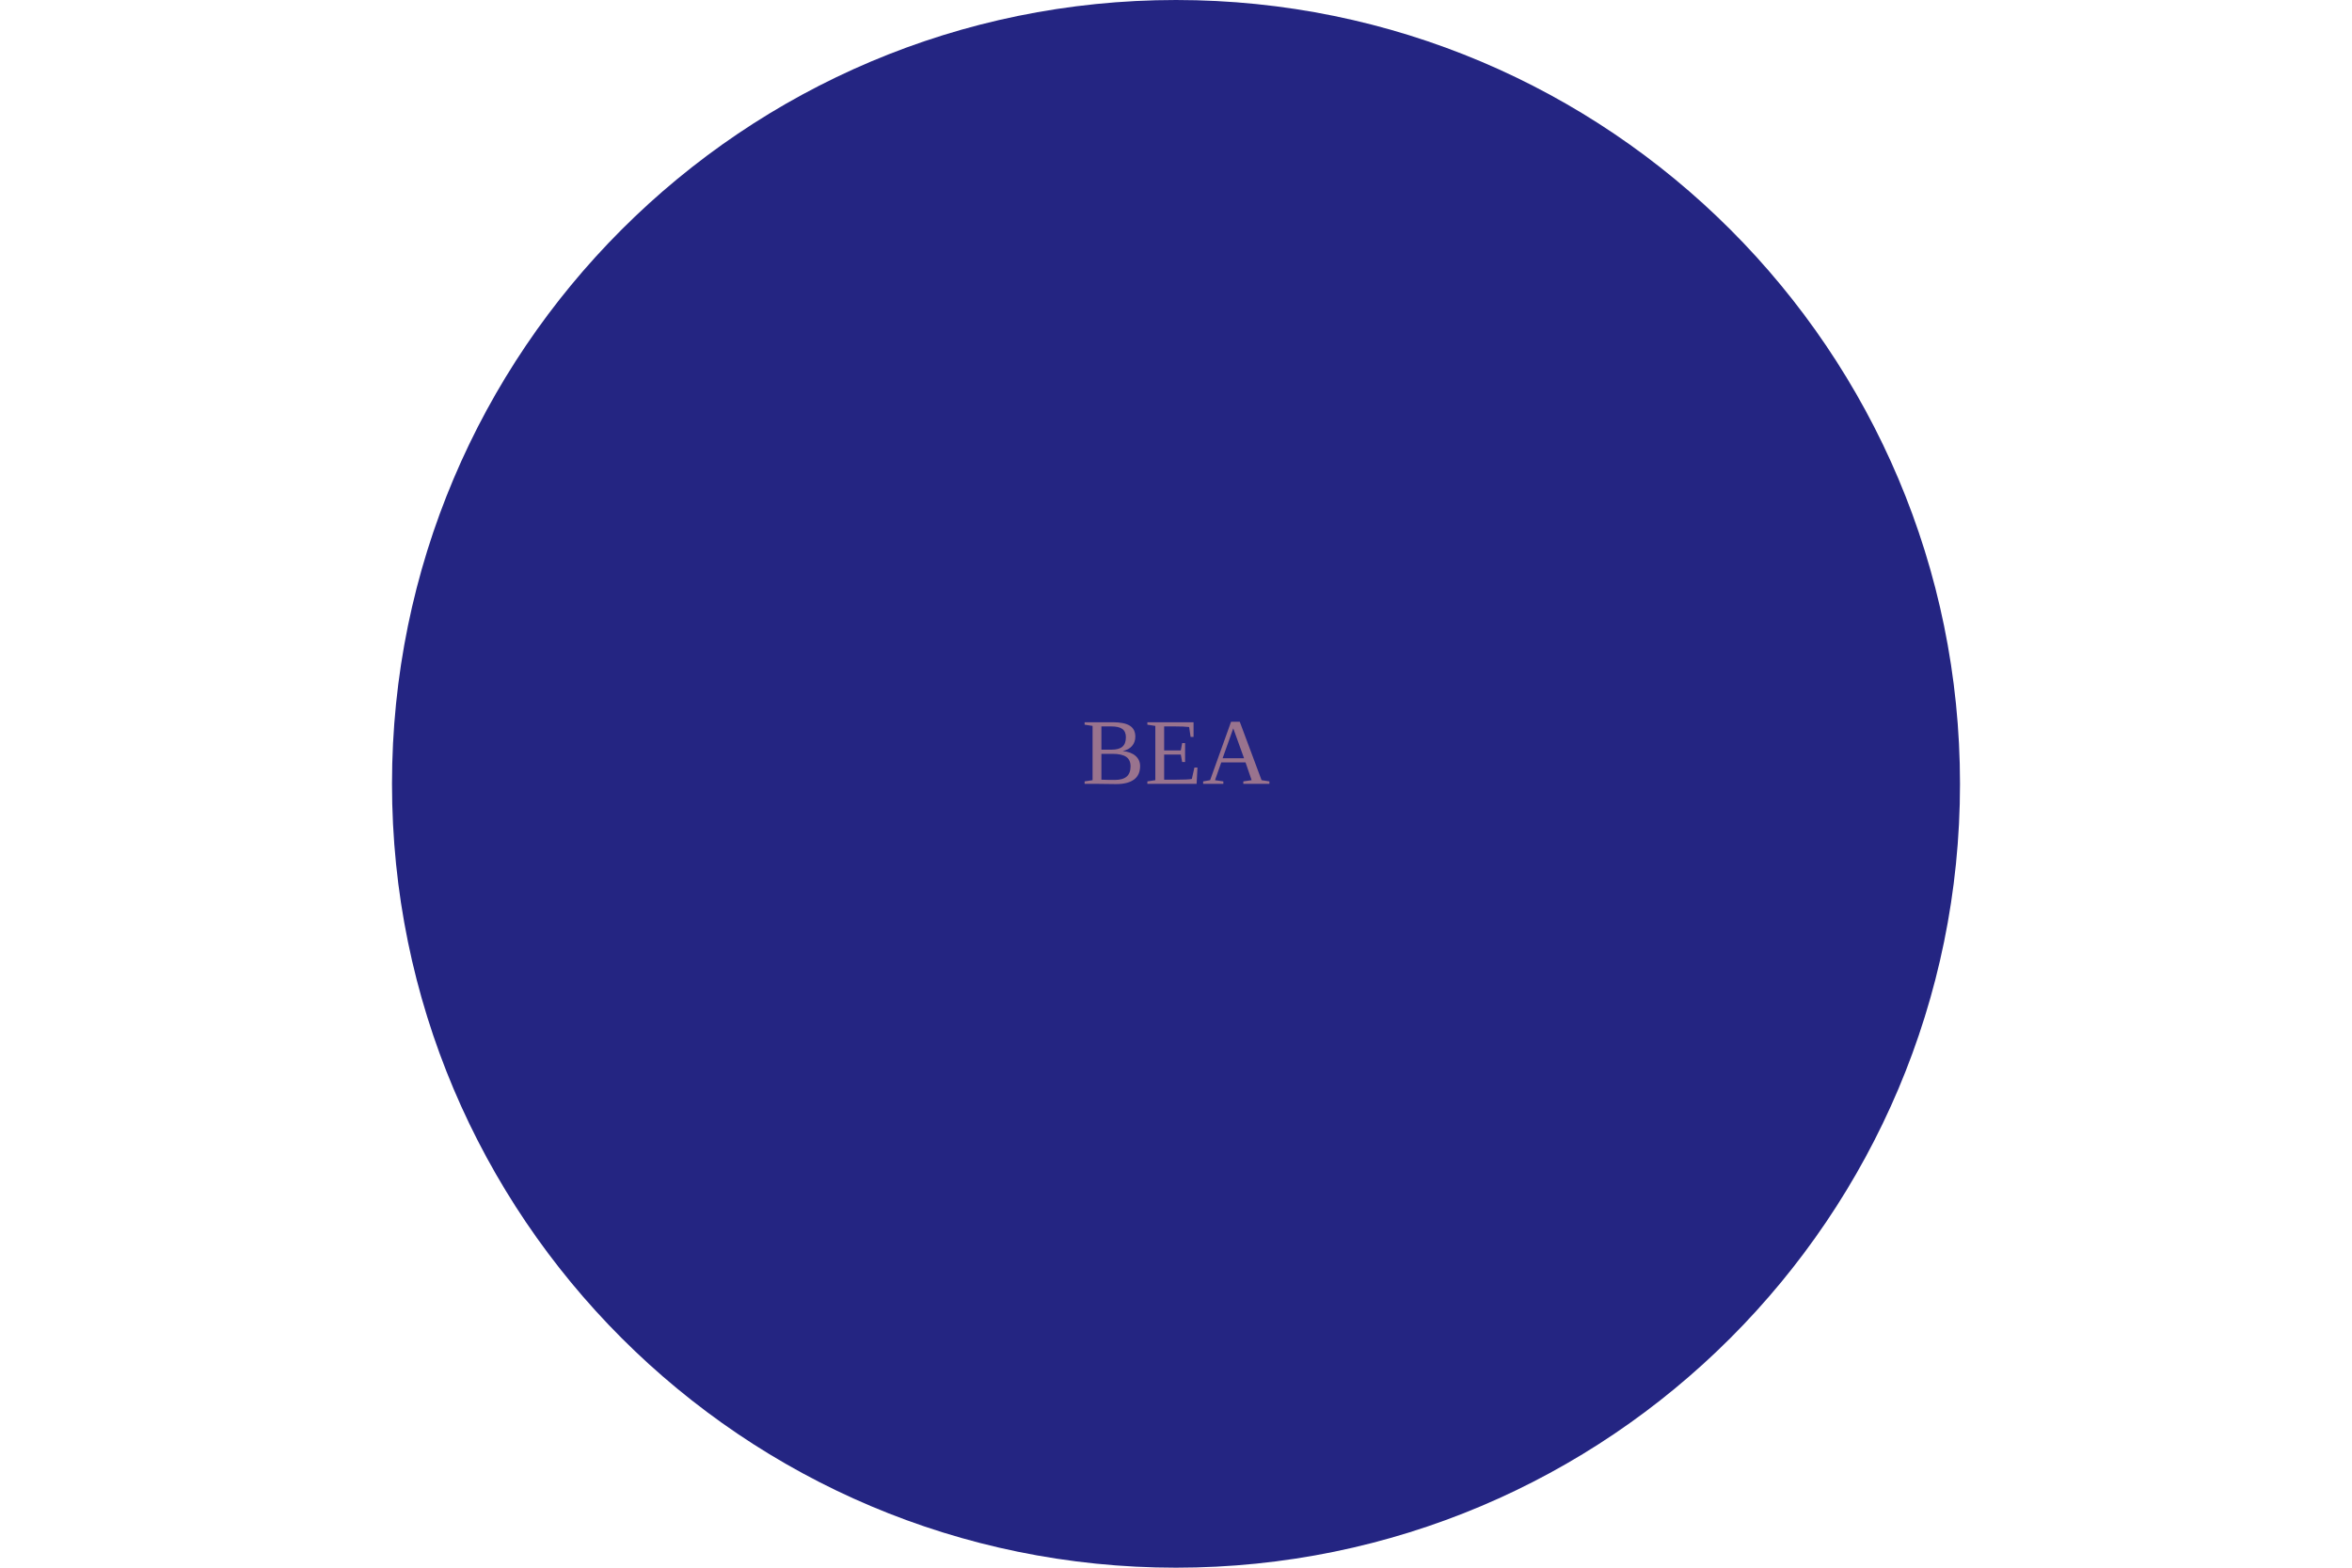
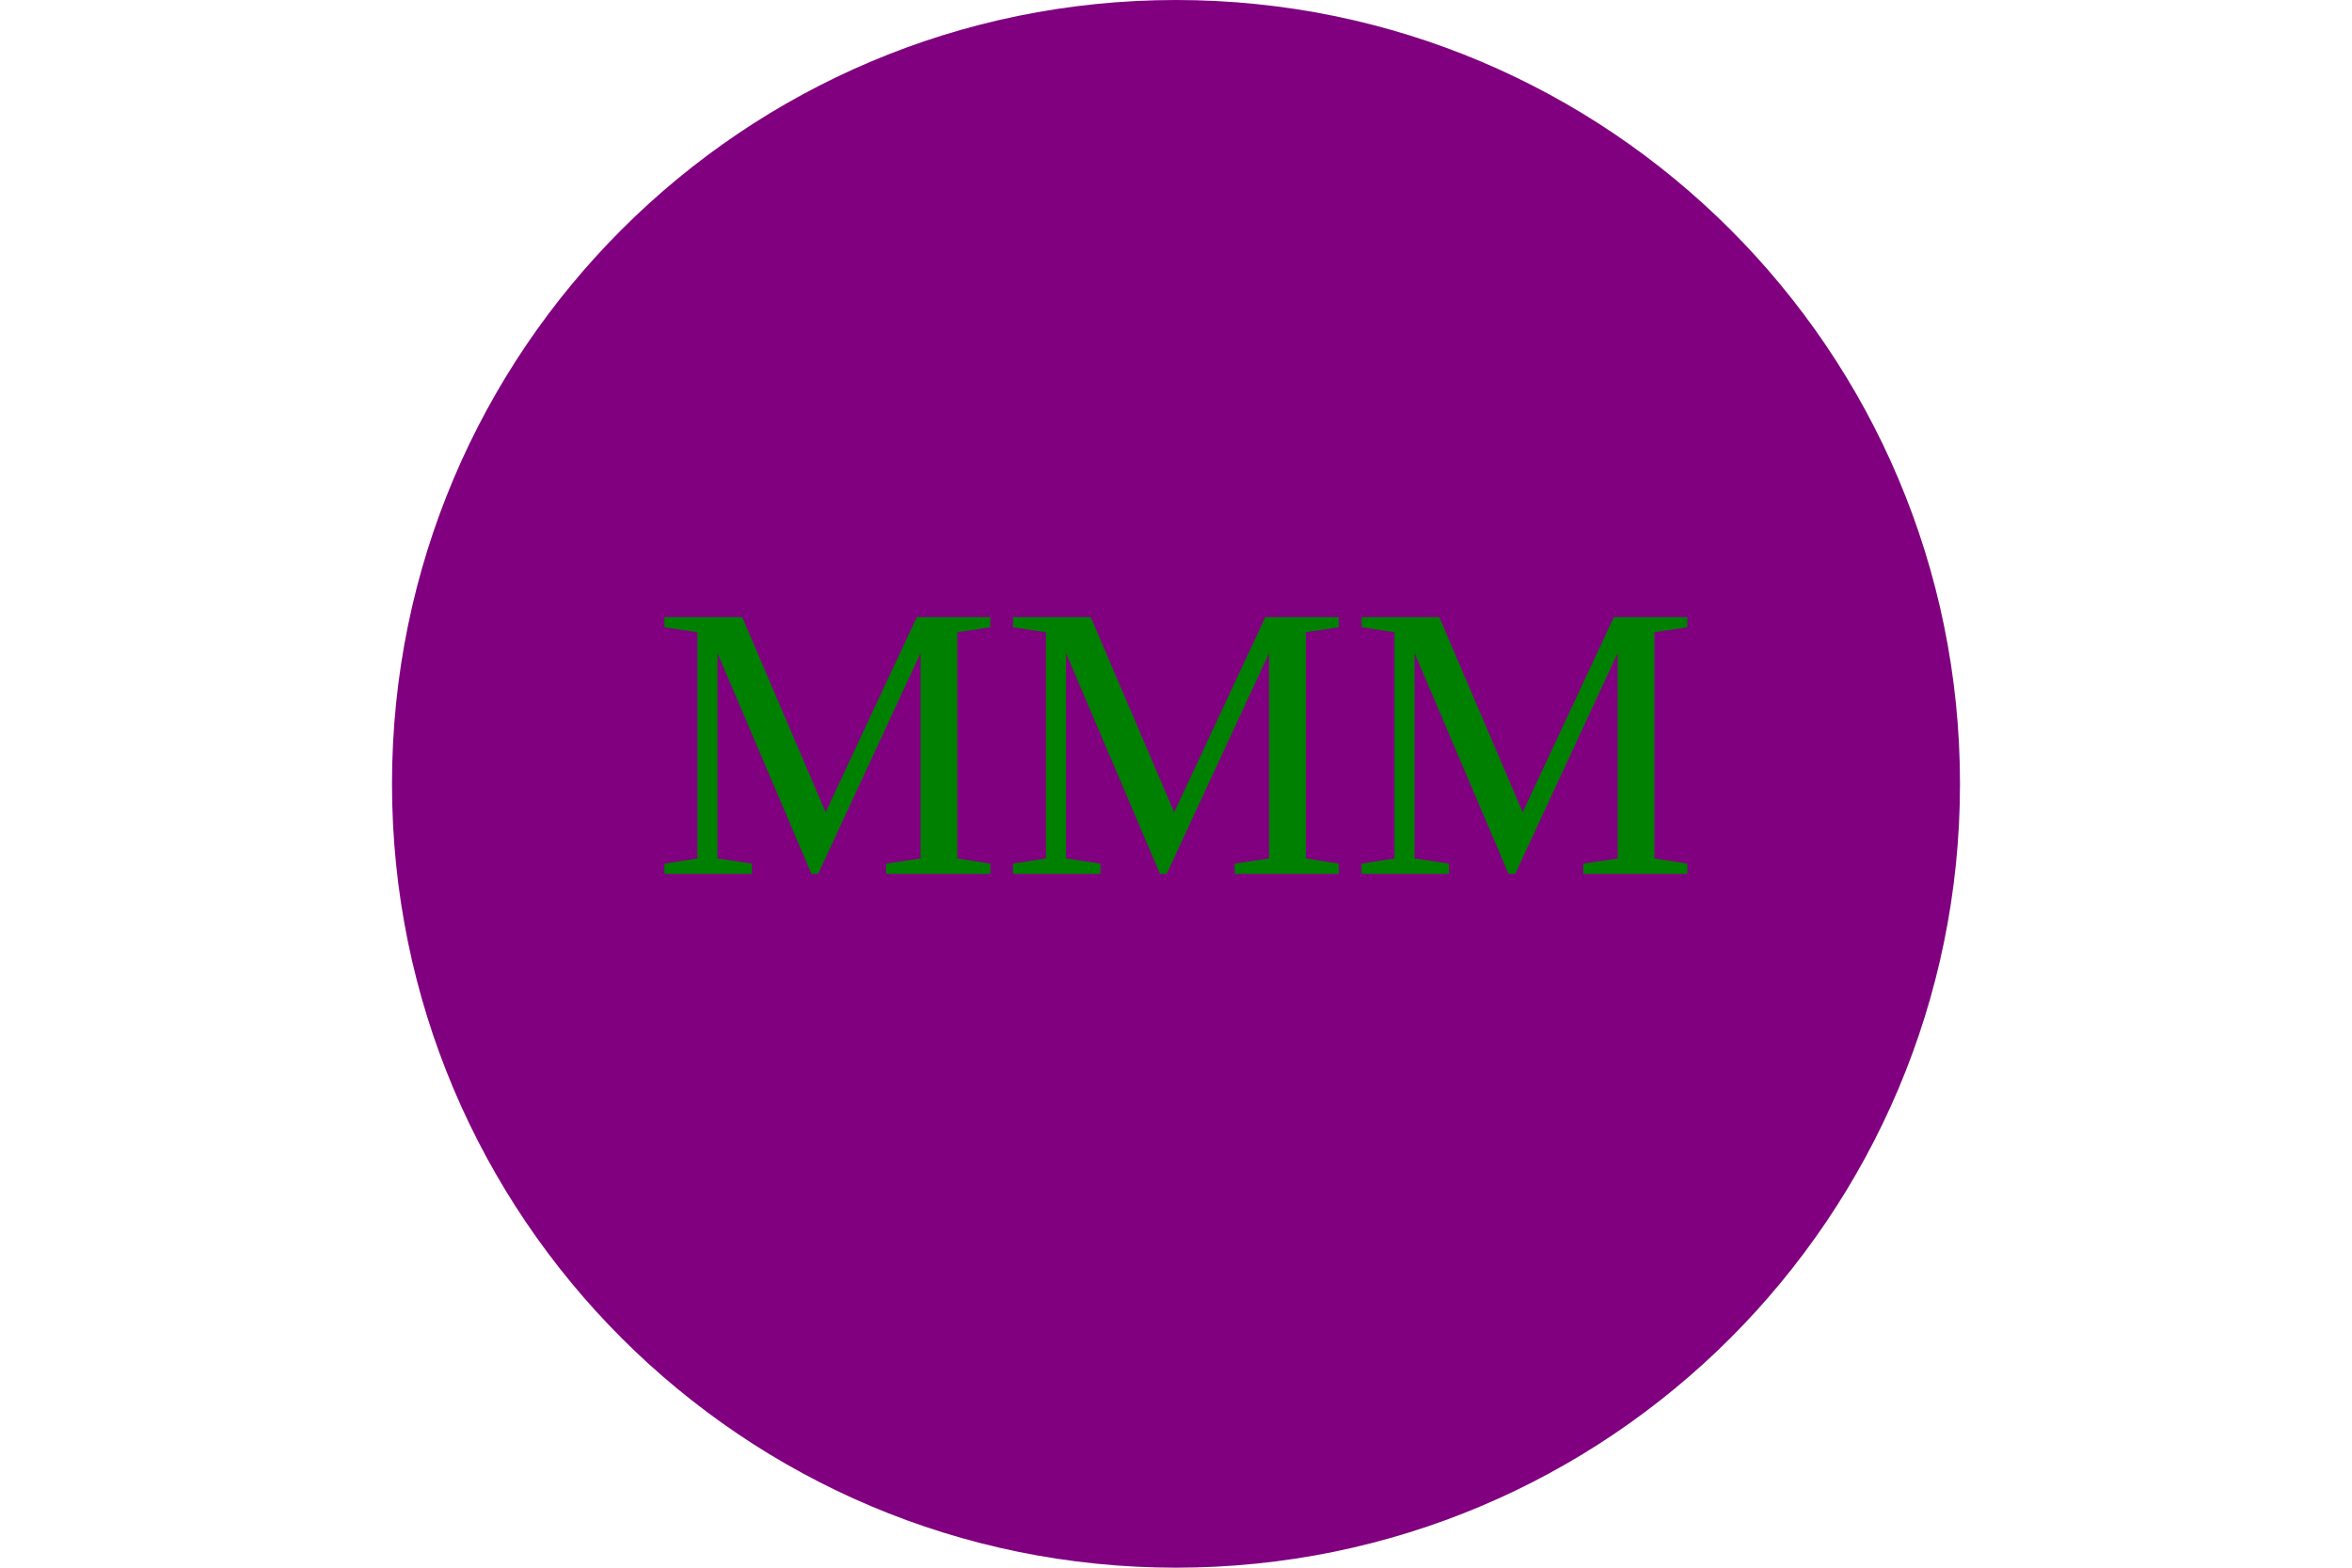
- <svg xmlns="http://www.w3.org/2000/svg" width="300" height="200" fill="#242582">
-   <circle cx="150" cy="100" r="100" fill="#242582" />
-   <text x="150" y="100" fill="#99738E" text-anchor="middle">BEA</text>
+ <svg xmlns="http://www.w3.org/2000/svg" width="300" height="200" fill="purple">
+   <circle cx="150" cy="100" r="100" fill="purple" />
+   <text x="150" y="100" fill="green" text-anchor="middle" dominant-baseline="middle" font-size="50">MMM</text>
</svg>
